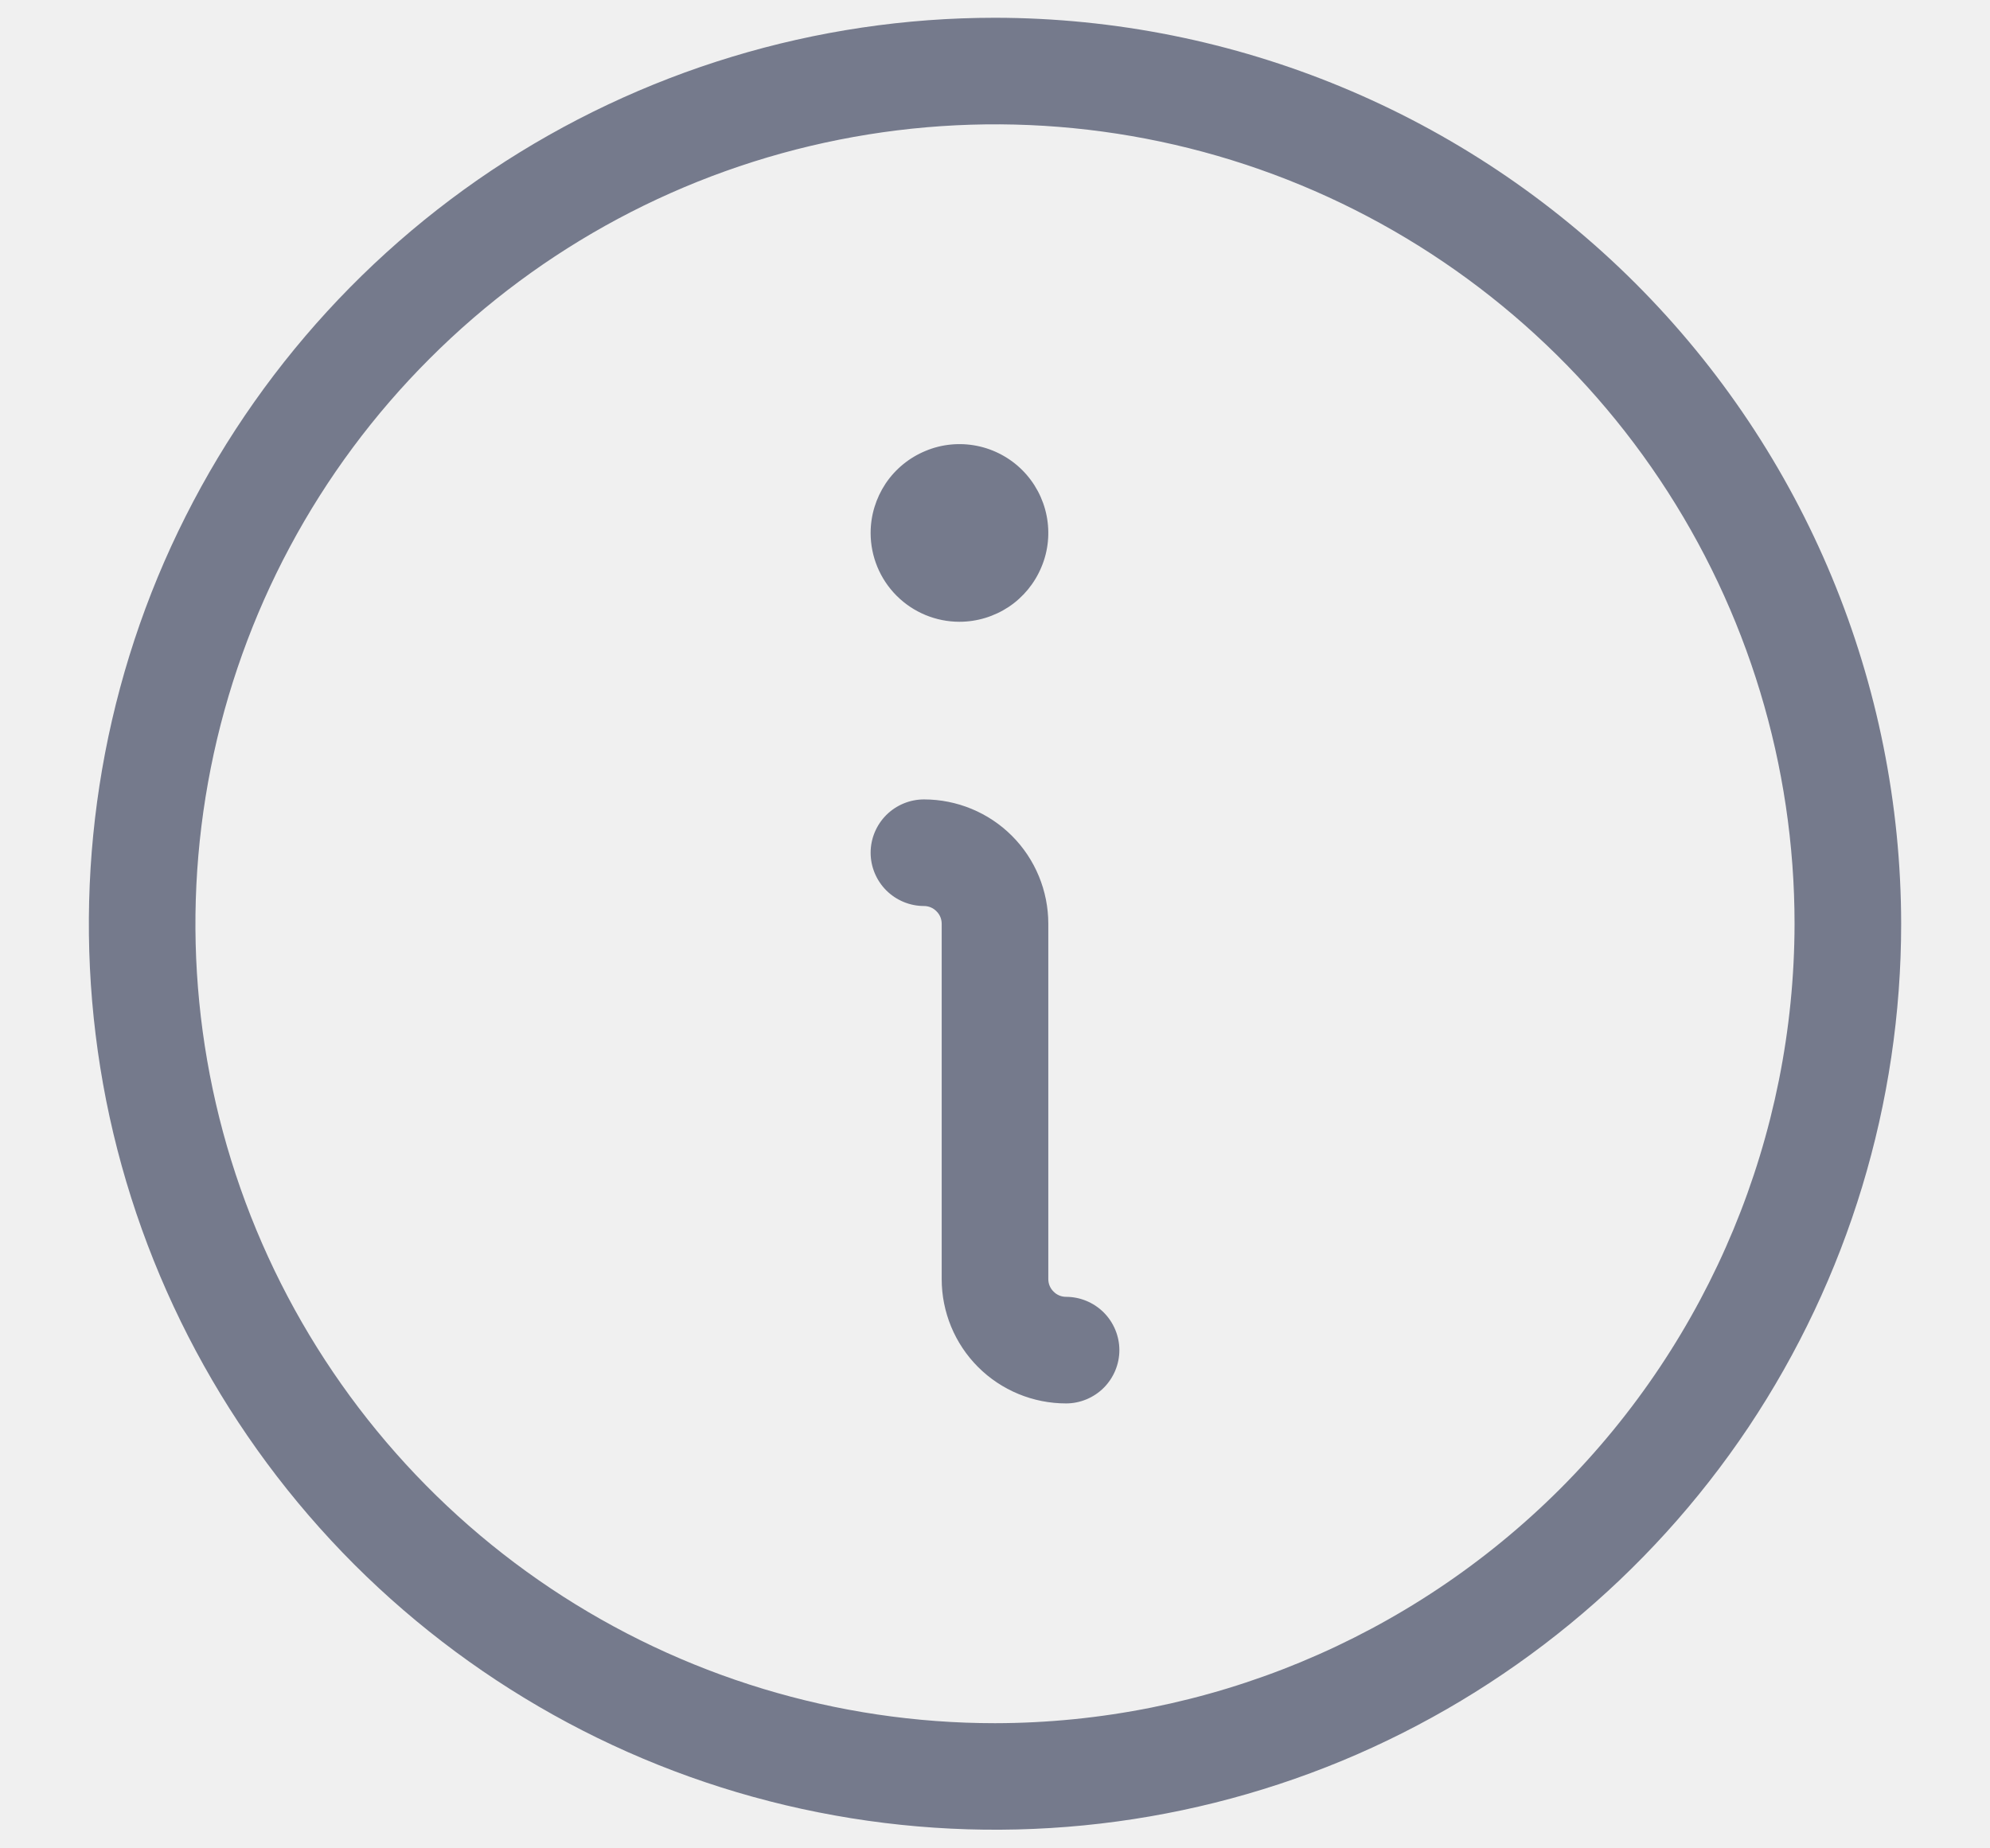
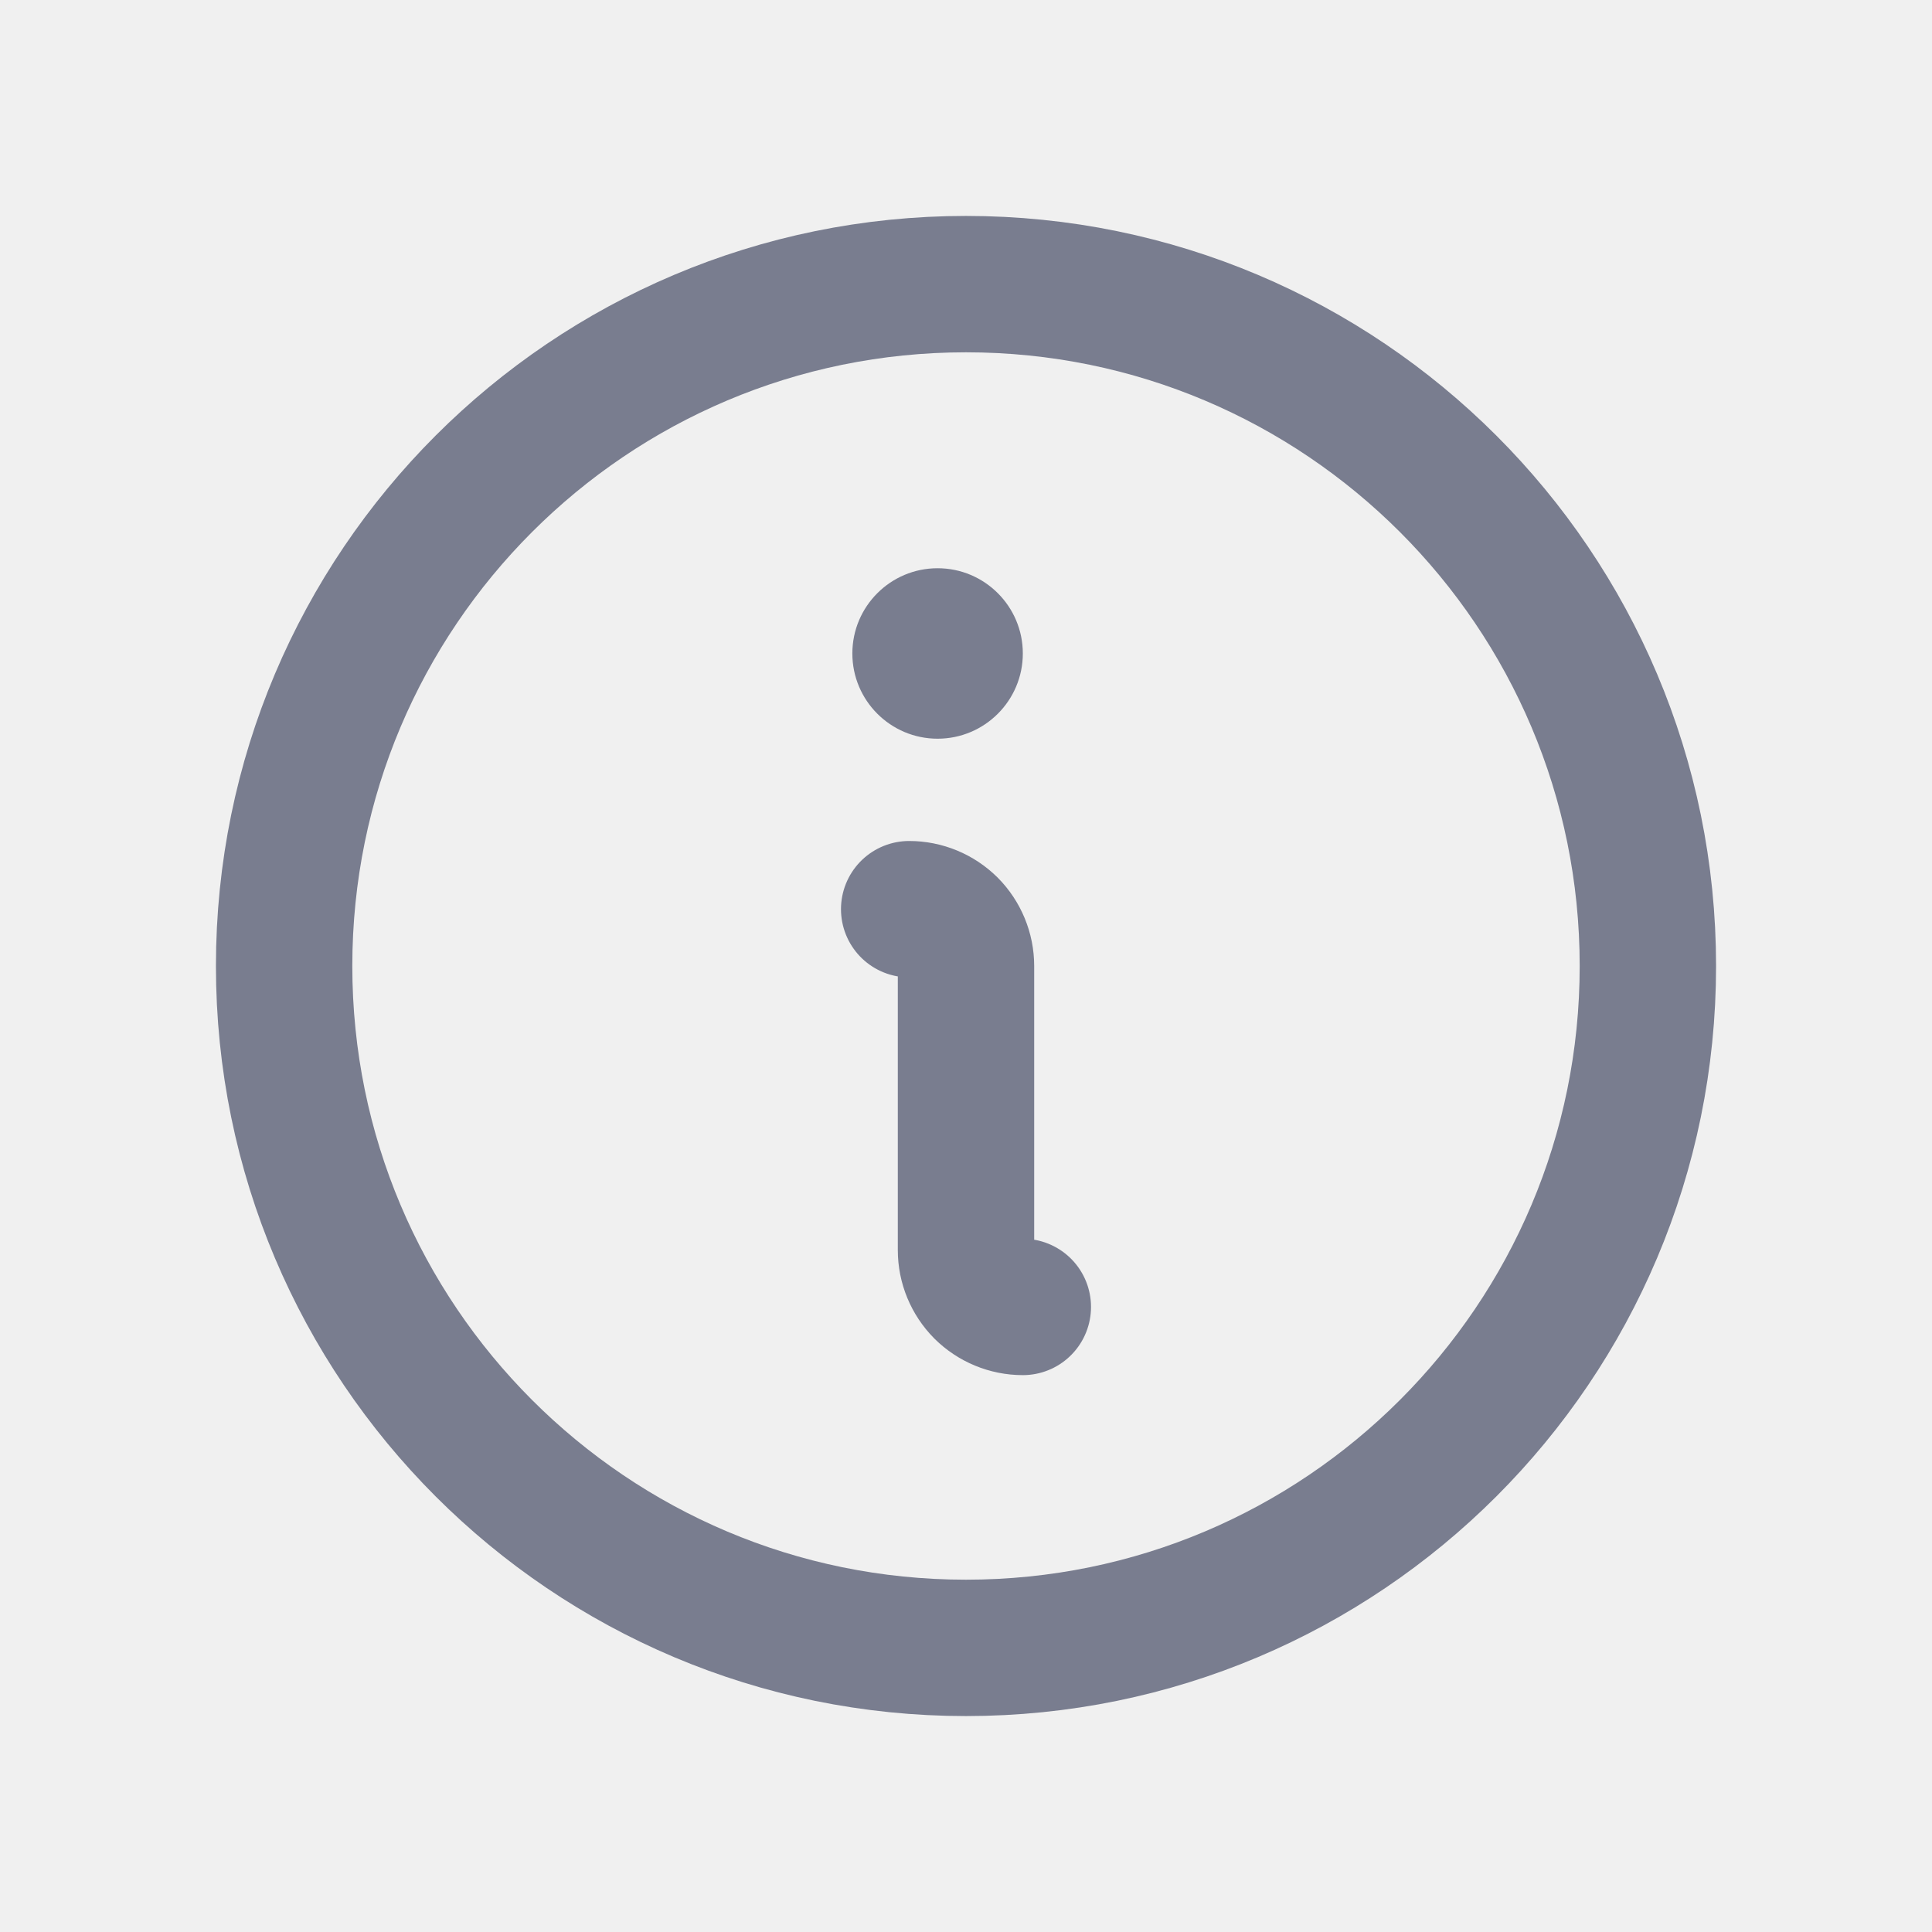
- <svg xmlns="http://www.w3.org/2000/svg" width="14" height="13" viewBox="0 0 14 13" fill="none">
-   <path d="M7.875 9.5C7.875 9.599 7.835 9.695 7.765 9.765C7.695 9.835 7.599 9.875 7.5 9.875C7.268 9.875 7.045 9.783 6.881 9.619C6.717 9.455 6.625 9.232 6.625 9V6.5C6.625 6.467 6.612 6.435 6.588 6.412C6.565 6.388 6.533 6.375 6.5 6.375C6.401 6.375 6.305 6.335 6.235 6.265C6.165 6.195 6.125 6.099 6.125 6C6.125 5.901 6.165 5.805 6.235 5.735C6.305 5.665 6.401 5.625 6.5 5.625C6.732 5.625 6.955 5.717 7.119 5.881C7.283 6.045 7.375 6.268 7.375 6.5V9C7.375 9.033 7.388 9.065 7.412 9.088C7.435 9.112 7.467 9.125 7.5 9.125C7.599 9.125 7.695 9.165 7.765 9.235C7.835 9.305 7.875 9.401 7.875 9.5ZM6.75 4.375C6.874 4.375 6.994 4.338 7.097 4.27C7.2 4.201 7.28 4.103 7.327 3.989C7.375 3.875 7.387 3.749 7.363 3.628C7.339 3.507 7.279 3.395 7.192 3.308C7.105 3.221 6.993 3.161 6.872 3.137C6.751 3.113 6.625 3.125 6.511 3.173C6.397 3.22 6.299 3.3 6.23 3.403C6.162 3.506 6.125 3.626 6.125 3.75C6.125 3.916 6.191 4.075 6.308 4.192C6.425 4.309 6.584 4.375 6.75 4.375ZM13.375 6.5C13.375 7.761 13.001 8.993 12.301 10.042C11.6 11.09 10.604 11.907 9.44 12.39C8.275 12.872 6.993 12.998 5.756 12.752C4.52 12.507 3.384 11.899 2.492 11.008C1.601 10.116 0.993 8.98 0.747 7.744C0.502 6.507 0.628 5.225 1.11 4.06C1.593 2.896 2.41 1.9 3.458 1.199C4.507 0.499 5.739 0.125 7 0.125C8.69 0.127 10.31 0.799 11.506 1.994C12.701 3.189 13.373 4.81 13.375 6.5ZM12.625 6.5C12.625 5.387 12.295 4.3 11.677 3.375C11.059 2.45 10.18 1.729 9.153 1.303C8.125 0.877 6.994 0.766 5.903 0.983C4.811 1.2 3.809 1.736 3.023 2.523C2.236 3.309 1.7 4.311 1.483 5.403C1.266 6.494 1.377 7.625 1.803 8.653C2.229 9.68 2.95 10.559 3.875 11.177C4.8 11.795 5.887 12.125 7 12.125C8.491 12.123 9.921 11.53 10.976 10.476C12.03 9.421 12.623 7.991 12.625 6.5Z" fill="#575D73" fill-opacity="0.8" />
+ <svg xmlns="http://www.w3.org/2000/svg" width="17" height="17" viewBox="0 0 17 17" fill="none">
+   <g clip-path="url(#clip0_15284_45077)">
+     <path d="M8.5 14.5C11.814 14.5 14.5 11.814 14.5 8.5C14.5 5.186 11.814 2.5 8.5 2.5C5.186 2.5 2.5 5.186 2.5 8.5C2.5 11.814 5.186 14.5 8.5 14.5Z" stroke="#797D8F" stroke-width="1.2" stroke-linecap="round" stroke-linejoin="round" />
+     <path d="M8 8C8.133 8 8.26 8.053 8.354 8.146C8.447 8.24 8.5 8.367 8.5 8.5V11C8.5 11.133 8.553 11.26 8.646 11.354C8.74 11.447 8.867 11.5 9 11.5" stroke="#797D8F" stroke-width="1.2" stroke-linecap="round" stroke-linejoin="round" />
+     <path d="M8.25 6.5C8.664 6.5 9 6.164 9 5.75C9 5.336 8.664 5 8.25 5C7.836 5 7.5 5.336 7.5 5.75C7.5 6.164 7.836 6.5 8.25 6.5Z" fill="#797D8F" />
+   </g>
+   <defs>
+     <clipPath id="clip0_15284_45077">
+       <rect width="16" height="16" fill="white" transform="translate(0.5 0.5)" />
+     </clipPath>
+   </defs>
</svg>
